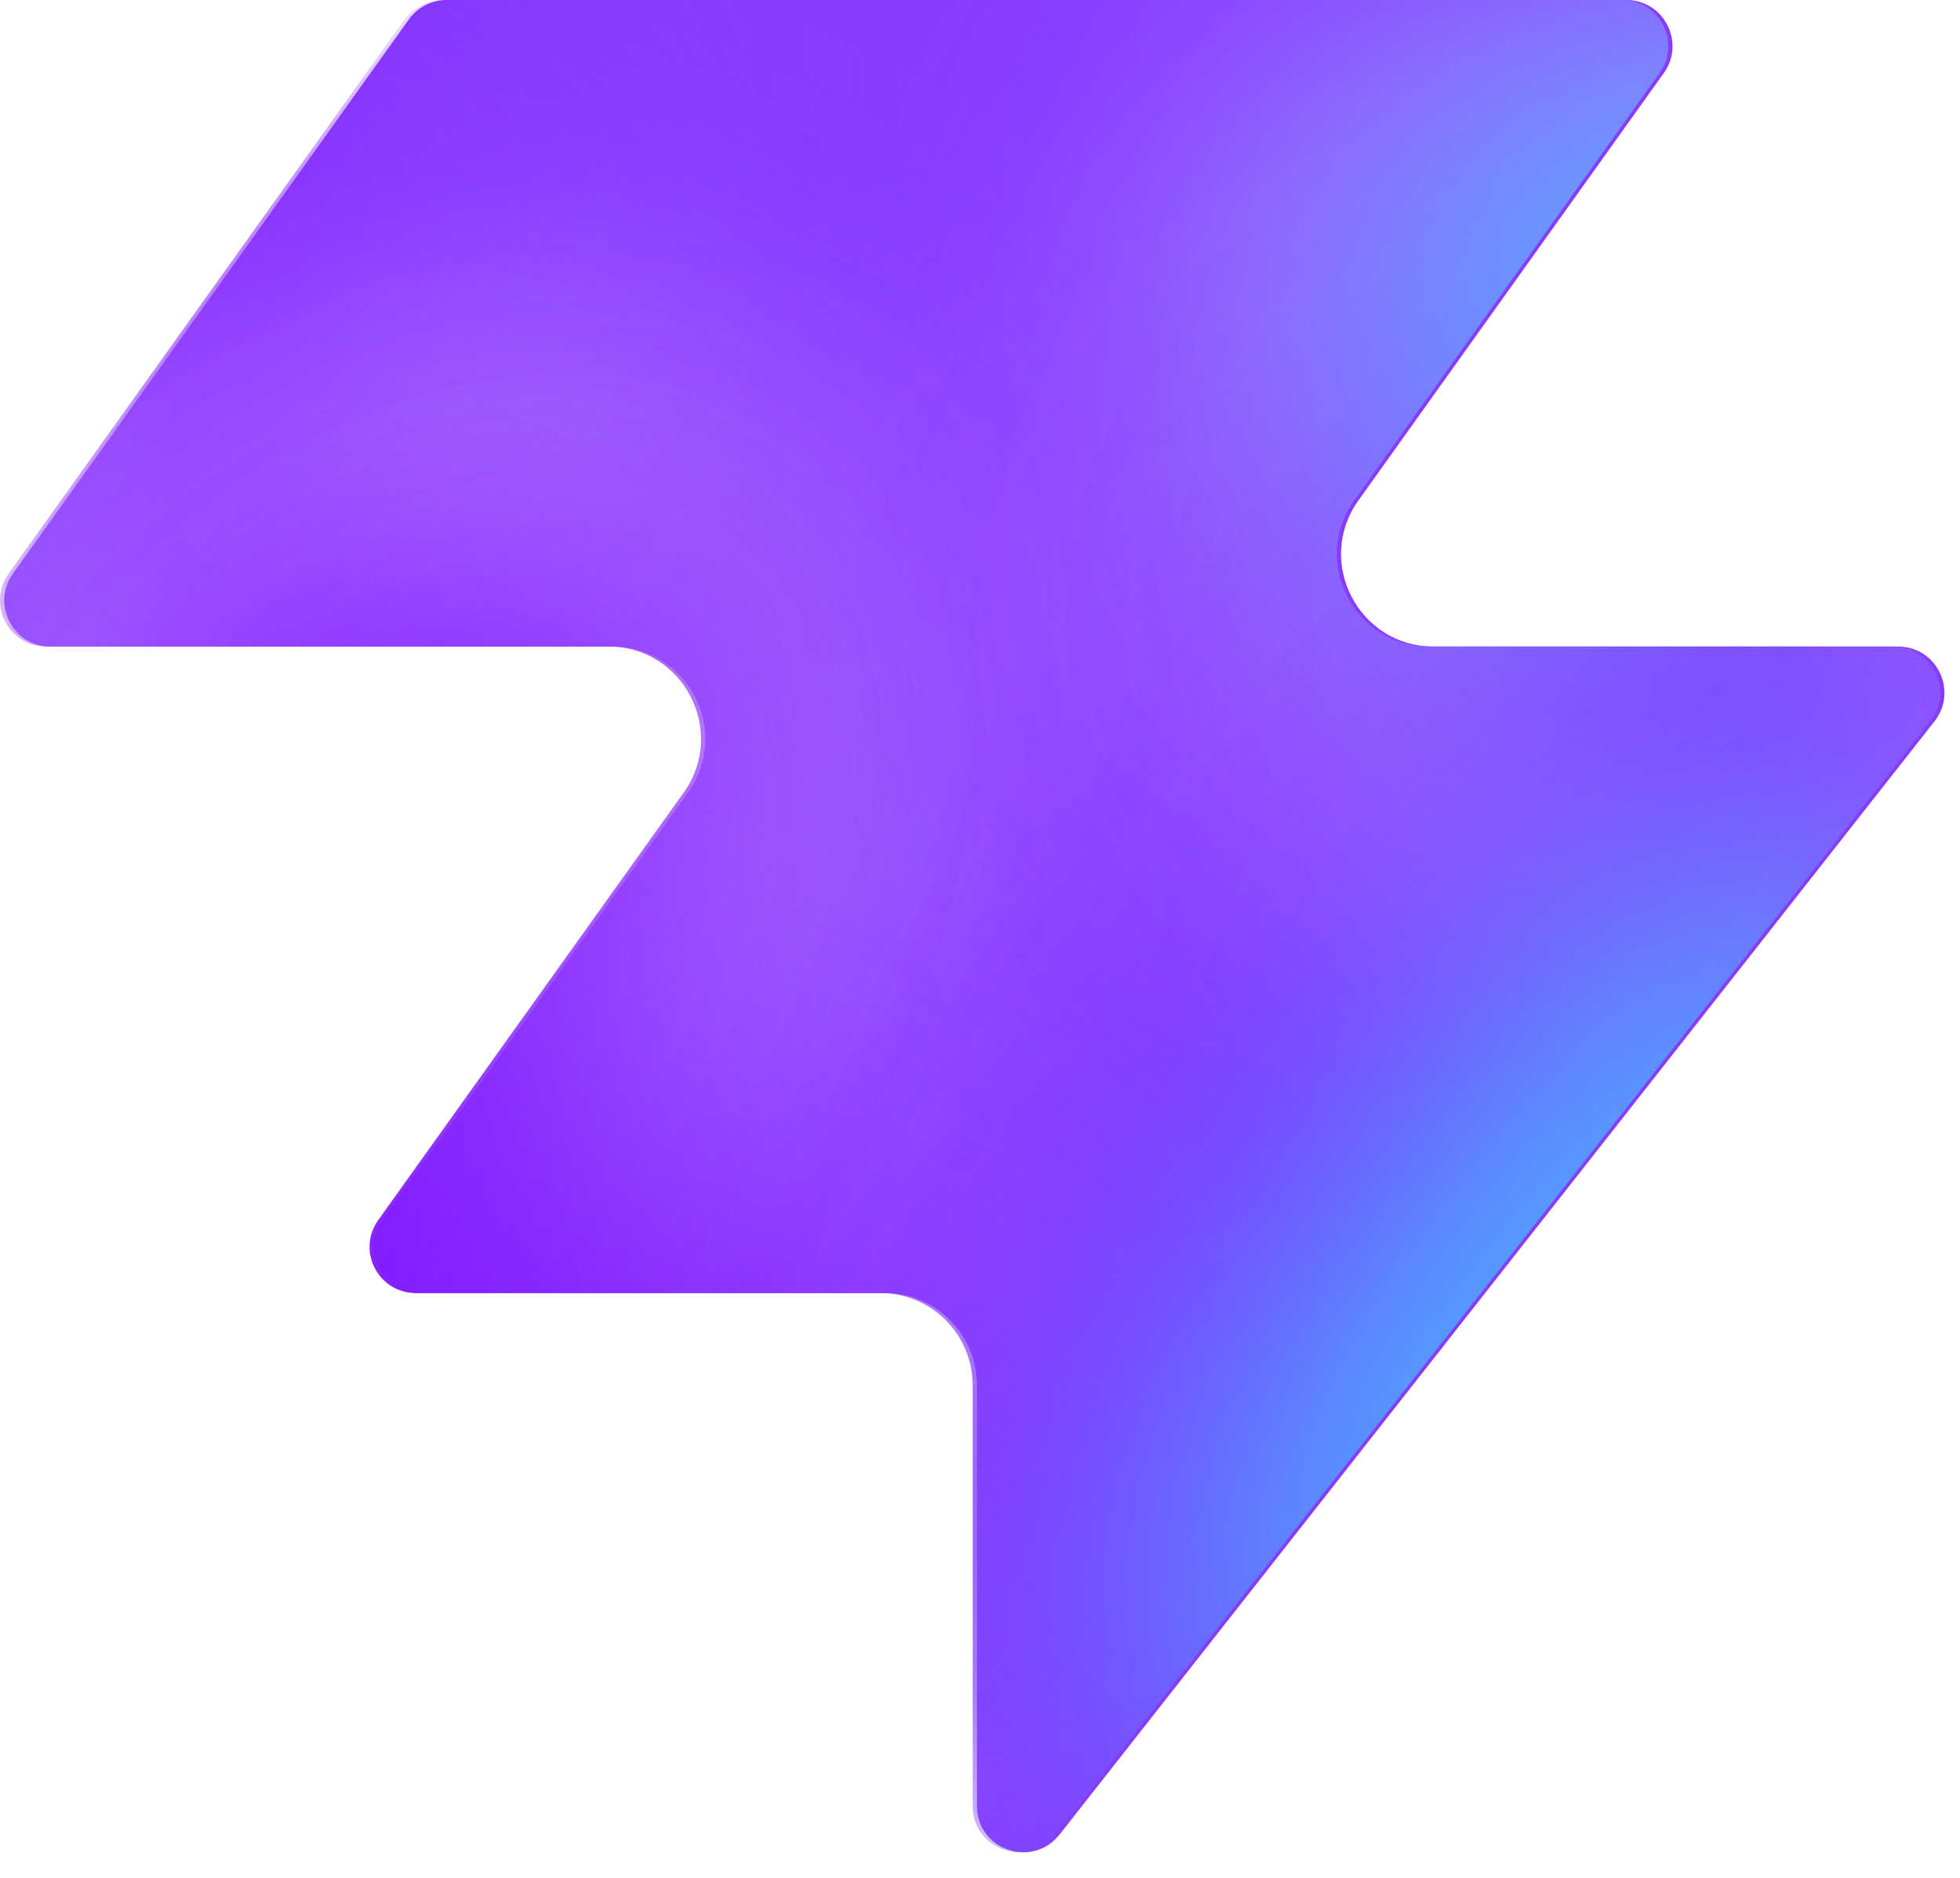
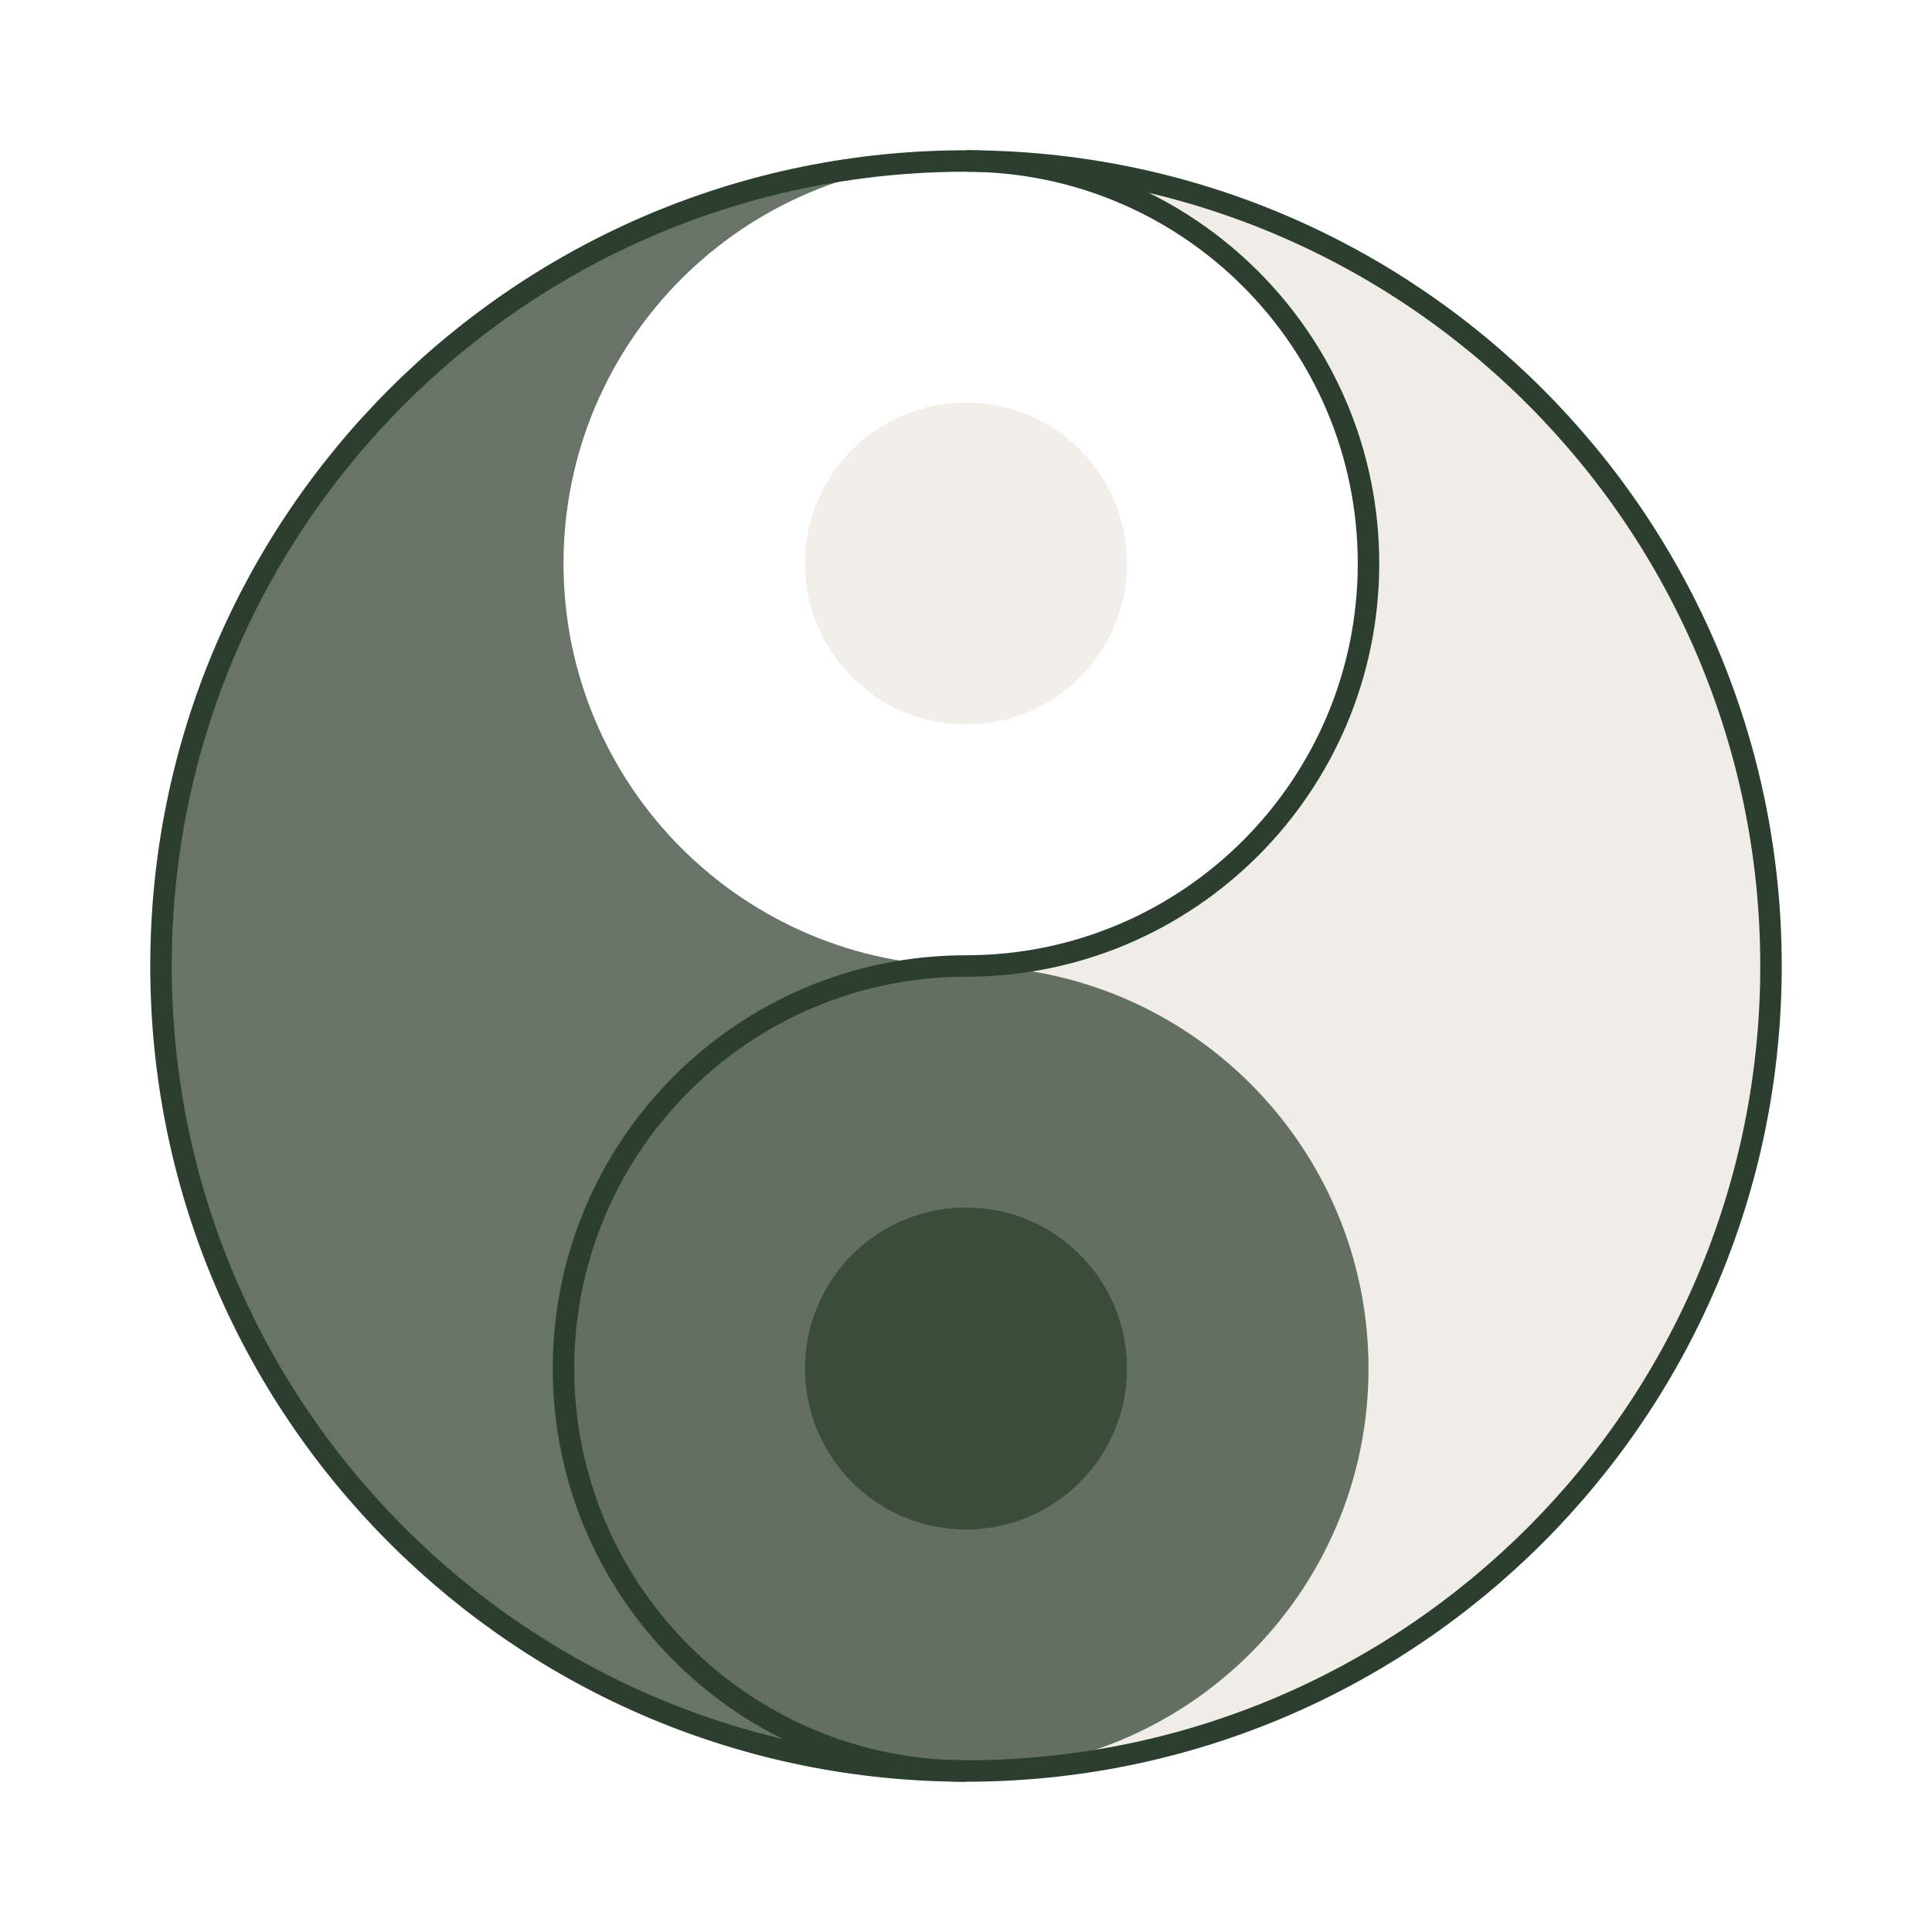
- <svg xmlns="http://www.w3.org/2000/svg" width="48" height="46" fill="none" viewBox="0 0 48 46">
-   <path fill="#863bff" d="M25.946 44.938c-.664.845-2.021.375-2.021-.698V33.937a2.26 2.26 0 0 0-2.262-2.262H10.287c-.92 0-1.456-1.04-.92-1.788l7.48-10.471c1.07-1.497 0-3.578-1.842-3.578H1.237c-.92 0-1.456-1.04-.92-1.788L10.013.474c.214-.297.556-.474.92-.474h28.894c.92 0 1.456 1.04.92 1.788l-7.48 10.471c-1.07 1.498 0 3.579 1.842 3.579h11.377c.943 0 1.473 1.088.89 1.83L25.947 44.94z" style="fill:#863bff;fill:color(display-p3 .525 .23 1);fill-opacity:1" />
-   <mask id="a" width="48" height="46" x="0" y="0" maskUnits="userSpaceOnUse" style="mask-type:alpha">
-     <path fill="#000" d="M25.842 44.938c-.664.844-2.021.375-2.021-.698V33.937a2.26 2.26 0 0 0-2.262-2.262H10.183c-.92 0-1.456-1.04-.92-1.788l7.48-10.471c1.07-1.498 0-3.579-1.842-3.579H1.133c-.92 0-1.456-1.04-.92-1.787L9.91.473c.214-.297.556-.474.92-.474h28.894c.92 0 1.456 1.04.92 1.788l-7.48 10.471c-1.07 1.498 0 3.578 1.842 3.578h11.377c.943 0 1.473 1.088.89 1.832L25.843 44.94z" style="fill:#000;fill-opacity:1" />
-   </mask>
-   <g mask="url(#a)">
-     <g filter="url(#b)">
-       <ellipse cx="5.508" cy="14.704" fill="#ede6ff" rx="5.508" ry="14.704" style="fill:#ede6ff;fill:color(display-p3 .927 .903 1);fill-opacity:1" transform="matrix(.00324 1 1 -.00324 -4.47 31.516)" />
-     </g>
-     <g filter="url(#c)">
-       <ellipse cx="10.399" cy="29.851" fill="#ede6ff" rx="10.399" ry="29.851" style="fill:#ede6ff;fill:color(display-p3 .927 .903 1);fill-opacity:1" transform="matrix(.00324 1 1 -.00324 -39.328 7.883)" />
-     </g>
-     <g filter="url(#d)">
-       <ellipse cx="5.508" cy="30.487" fill="#7e14ff" rx="5.508" ry="30.487" style="fill:#7e14ff;fill:color(display-p3 .492 .077 1);fill-opacity:1" transform="rotate(89.814 -25.913 -14.639)scale(1 -1)" />
-     </g>
-     <g filter="url(#e)">
-       <ellipse cx="5.508" cy="30.599" fill="#7e14ff" rx="5.508" ry="30.599" style="fill:#7e14ff;fill:color(display-p3 .492 .077 1);fill-opacity:1" transform="rotate(89.814 -32.644 -3.334)scale(1 -1)" />
-     </g>
-     <g filter="url(#f)">
-       <ellipse cx="5.508" cy="30.599" fill="#7e14ff" rx="5.508" ry="30.599" style="fill:#7e14ff;fill:color(display-p3 .492 .077 1);fill-opacity:1" transform="matrix(.00324 1 1 -.00324 -34.34 30.47)" />
-     </g>
-     <g filter="url(#g)">
-       <ellipse cx="14.072" cy="22.078" fill="#ede6ff" rx="14.072" ry="22.078" style="fill:#ede6ff;fill:color(display-p3 .927 .903 1);fill-opacity:1" transform="rotate(93.35 24.506 48.493)scale(-1 1)" />
-     </g>
-     <g filter="url(#h)">
-       <ellipse cx="3.47" cy="21.501" fill="#7e14ff" rx="3.47" ry="21.501" style="fill:#7e14ff;fill:color(display-p3 .492 .077 1);fill-opacity:1" transform="rotate(89.009 28.708 47.59)scale(-1 1)" />
-     </g>
-     <g filter="url(#i)">
-       <ellipse cx="3.47" cy="21.501" fill="#7e14ff" rx="3.47" ry="21.501" style="fill:#7e14ff;fill:color(display-p3 .492 .077 1);fill-opacity:1" transform="rotate(89.009 28.708 47.59)scale(-1 1)" />
-     </g>
-     <g filter="url(#j)">
-       <ellipse cx=".387" cy="8.972" fill="#7e14ff" rx="4.407" ry="29.108" style="fill:#7e14ff;fill:color(display-p3 .492 .077 1);fill-opacity:1" transform="rotate(39.51 .387 8.972)" />
-     </g>
-     <g filter="url(#k)">
-       <ellipse cx="47.523" cy="-6.092" fill="#7e14ff" rx="4.407" ry="29.108" style="fill:#7e14ff;fill:color(display-p3 .492 .077 1);fill-opacity:1" transform="rotate(37.892 47.523 -6.092)" />
-     </g>
-     <g filter="url(#l)">
-       <ellipse cx="41.412" cy="6.333" fill="#47bfff" rx="5.971" ry="9.665" style="fill:#47bfff;fill:color(display-p3 .28 .748 1);fill-opacity:1" transform="rotate(37.892 41.412 6.333)" />
-     </g>
-     <g filter="url(#m)">
-       <ellipse cx="-1.879" cy="38.332" fill="#7e14ff" rx="4.407" ry="29.108" style="fill:#7e14ff;fill:color(display-p3 .492 .077 1);fill-opacity:1" transform="rotate(37.892 -1.88 38.332)" />
-     </g>
-     <g filter="url(#n)">
-       <ellipse cx="-1.879" cy="38.332" fill="#7e14ff" rx="4.407" ry="29.108" style="fill:#7e14ff;fill:color(display-p3 .492 .077 1);fill-opacity:1" transform="rotate(37.892 -1.88 38.332)" />
-     </g>
-     <g filter="url(#o)">
-       <ellipse cx="35.651" cy="29.907" fill="#7e14ff" rx="4.407" ry="29.108" style="fill:#7e14ff;fill:color(display-p3 .492 .077 1);fill-opacity:1" transform="rotate(37.892 35.651 29.907)" />
-     </g>
-     <g filter="url(#p)">
-       <ellipse cx="38.418" cy="32.4" fill="#47bfff" rx="5.971" ry="15.297" style="fill:#47bfff;fill:color(display-p3 .28 .748 1);fill-opacity:1" transform="rotate(37.892 38.418 32.4)" />
-     </g>
-   </g>
-   <defs>
-     <filter id="b" width="60.045" height="41.654" x="-19.77" y="16.149" color-interpolation-filters="sRGB" filterUnits="userSpaceOnUse">
-       <feFlood flood-opacity="0" result="BackgroundImageFix" />
-       <feBlend in="SourceGraphic" in2="BackgroundImageFix" result="shape" />
-       <feGaussianBlur result="effect1_foregroundBlur_2002_17158" stdDeviation="7.659" />
-     </filter>
-     <filter id="c" width="90.34" height="51.437" x="-54.613" y="-7.533" color-interpolation-filters="sRGB" filterUnits="userSpaceOnUse">
-       <feFlood flood-opacity="0" result="BackgroundImageFix" />
-       <feBlend in="SourceGraphic" in2="BackgroundImageFix" result="shape" />
-       <feGaussianBlur result="effect1_foregroundBlur_2002_17158" stdDeviation="7.659" />
-     </filter>
-     <filter id="d" width="79.355" height="29.4" x="-49.64" y="2.03" color-interpolation-filters="sRGB" filterUnits="userSpaceOnUse">
-       <feFlood flood-opacity="0" result="BackgroundImageFix" />
-       <feBlend in="SourceGraphic" in2="BackgroundImageFix" result="shape" />
-       <feGaussianBlur result="effect1_foregroundBlur_2002_17158" stdDeviation="4.596" />
-     </filter>
-     <filter id="e" width="79.579" height="29.4" x="-45.045" y="20.029" color-interpolation-filters="sRGB" filterUnits="userSpaceOnUse">
-       <feFlood flood-opacity="0" result="BackgroundImageFix" />
-       <feBlend in="SourceGraphic" in2="BackgroundImageFix" result="shape" />
-       <feGaussianBlur result="effect1_foregroundBlur_2002_17158" stdDeviation="4.596" />
-     </filter>
-     <filter id="f" width="79.579" height="29.4" x="-43.513" y="21.178" color-interpolation-filters="sRGB" filterUnits="userSpaceOnUse">
-       <feFlood flood-opacity="0" result="BackgroundImageFix" />
-       <feBlend in="SourceGraphic" in2="BackgroundImageFix" result="shape" />
-       <feGaussianBlur result="effect1_foregroundBlur_2002_17158" stdDeviation="4.596" />
-     </filter>
-     <filter id="g" width="74.749" height="58.852" x="15.756" y="-17.901" color-interpolation-filters="sRGB" filterUnits="userSpaceOnUse">
-       <feFlood flood-opacity="0" result="BackgroundImageFix" />
-       <feBlend in="SourceGraphic" in2="BackgroundImageFix" result="shape" />
-       <feGaussianBlur result="effect1_foregroundBlur_2002_17158" stdDeviation="7.659" />
-     </filter>
-     <filter id="h" width="61.377" height="25.362" x="23.548" y="2.284" color-interpolation-filters="sRGB" filterUnits="userSpaceOnUse">
-       <feFlood flood-opacity="0" result="BackgroundImageFix" />
-       <feBlend in="SourceGraphic" in2="BackgroundImageFix" result="shape" />
-       <feGaussianBlur result="effect1_foregroundBlur_2002_17158" stdDeviation="4.596" />
-     </filter>
-     <filter id="i" width="61.377" height="25.362" x="23.548" y="2.284" color-interpolation-filters="sRGB" filterUnits="userSpaceOnUse">
-       <feFlood flood-opacity="0" result="BackgroundImageFix" />
-       <feBlend in="SourceGraphic" in2="BackgroundImageFix" result="shape" />
-       <feGaussianBlur result="effect1_foregroundBlur_2002_17158" stdDeviation="4.596" />
-     </filter>
-     <filter id="j" width="56.045" height="63.649" x="-27.636" y="-22.853" color-interpolation-filters="sRGB" filterUnits="userSpaceOnUse">
-       <feFlood flood-opacity="0" result="BackgroundImageFix" />
-       <feBlend in="SourceGraphic" in2="BackgroundImageFix" result="shape" />
-       <feGaussianBlur result="effect1_foregroundBlur_2002_17158" stdDeviation="4.596" />
-     </filter>
-     <filter id="k" width="54.814" height="64.646" x="20.116" y="-38.415" color-interpolation-filters="sRGB" filterUnits="userSpaceOnUse">
-       <feFlood flood-opacity="0" result="BackgroundImageFix" />
-       <feBlend in="SourceGraphic" in2="BackgroundImageFix" result="shape" />
-       <feGaussianBlur result="effect1_foregroundBlur_2002_17158" stdDeviation="4.596" />
-     </filter>
-     <filter id="l" width="33.541" height="35.313" x="24.641" y="-11.323" color-interpolation-filters="sRGB" filterUnits="userSpaceOnUse">
-       <feFlood flood-opacity="0" result="BackgroundImageFix" />
-       <feBlend in="SourceGraphic" in2="BackgroundImageFix" result="shape" />
-       <feGaussianBlur result="effect1_foregroundBlur_2002_17158" stdDeviation="4.596" />
-     </filter>
-     <filter id="m" width="54.814" height="64.646" x="-29.286" y="6.009" color-interpolation-filters="sRGB" filterUnits="userSpaceOnUse">
-       <feFlood flood-opacity="0" result="BackgroundImageFix" />
-       <feBlend in="SourceGraphic" in2="BackgroundImageFix" result="shape" />
-       <feGaussianBlur result="effect1_foregroundBlur_2002_17158" stdDeviation="4.596" />
-     </filter>
-     <filter id="n" width="54.814" height="64.646" x="-29.286" y="6.009" color-interpolation-filters="sRGB" filterUnits="userSpaceOnUse">
-       <feFlood flood-opacity="0" result="BackgroundImageFix" />
-       <feBlend in="SourceGraphic" in2="BackgroundImageFix" result="shape" />
-       <feGaussianBlur result="effect1_foregroundBlur_2002_17158" stdDeviation="4.596" />
-     </filter>
-     <filter id="o" width="54.814" height="64.646" x="8.244" y="-2.416" color-interpolation-filters="sRGB" filterUnits="userSpaceOnUse">
-       <feFlood flood-opacity="0" result="BackgroundImageFix" />
-       <feBlend in="SourceGraphic" in2="BackgroundImageFix" result="shape" />
-       <feGaussianBlur result="effect1_foregroundBlur_2002_17158" stdDeviation="4.596" />
-     </filter>
-     <filter id="p" width="39.409" height="43.623" x="18.713" y="10.588" color-interpolation-filters="sRGB" filterUnits="userSpaceOnUse">
-       <feFlood flood-opacity="0" result="BackgroundImageFix" />
-       <feBlend in="SourceGraphic" in2="BackgroundImageFix" result="shape" />
-       <feGaussianBlur result="effect1_foregroundBlur_2002_17158" stdDeviation="4.596" />
-     </filter>
-   </defs>
+ <svg xmlns="http://www.w3.org/2000/svg" viewBox="-36 -36 72 72" width="72" height="72">
+   <path d="M0,-30 A30,30 0 0,1 0,30 A15,15 0 0,1 0,0 A15,15 0 0,0 0,-30 Z" fill="#f0ede8" />
+   <path d="M0,-30 A30,30 0 0,0 0,30 A15,15 0 0,0 0,0 A15,15 0 0,1 0,-30 Z" fill="#2C3E2D" opacity="0.72" />
+   <circle cx="0" cy="-15" r="6" fill="#f0ede8" opacity="0.88" />
+   <circle cx="0" cy="15" r="6" fill="#2C3E2D" opacity="0.72" />
+   <circle cx="0" cy="0" r="30" fill="none" stroke="#2C3E2D" stroke-width="0.8" />
+   <path d="M0,-30 A15,15 0 0,1 0,0 A15,15 0 0,0 0,30" fill="none" stroke="#2C3E2D" stroke-width="0.8" />
</svg>
